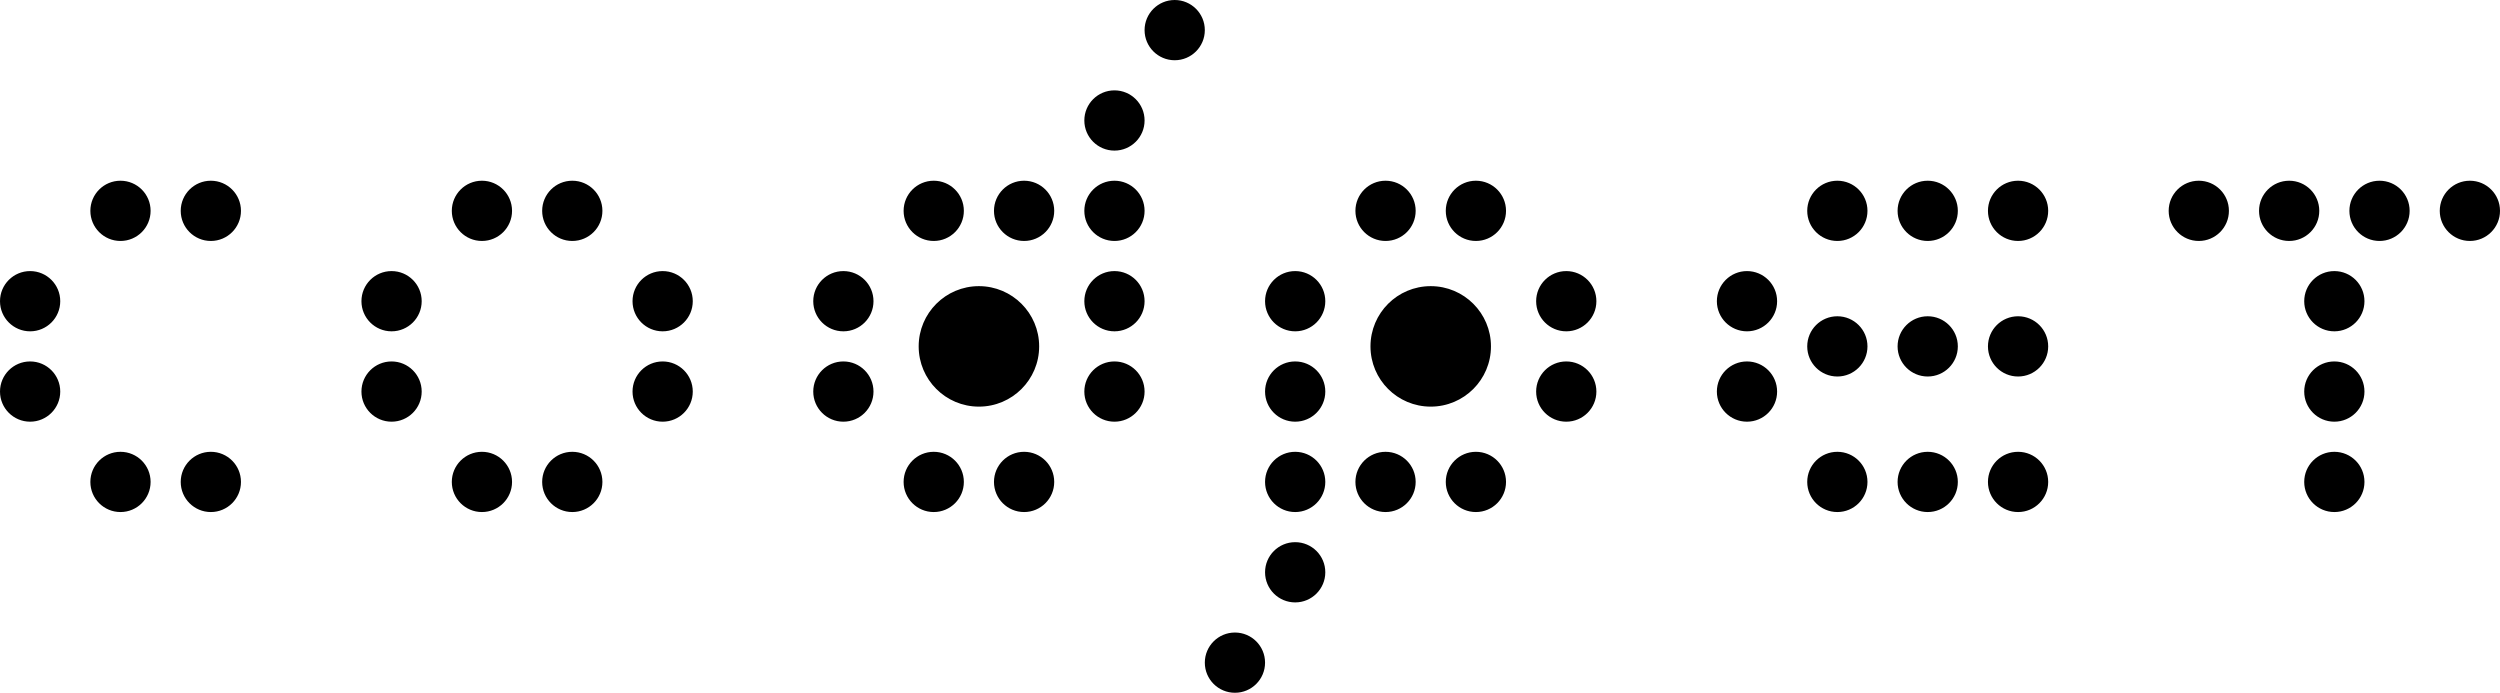
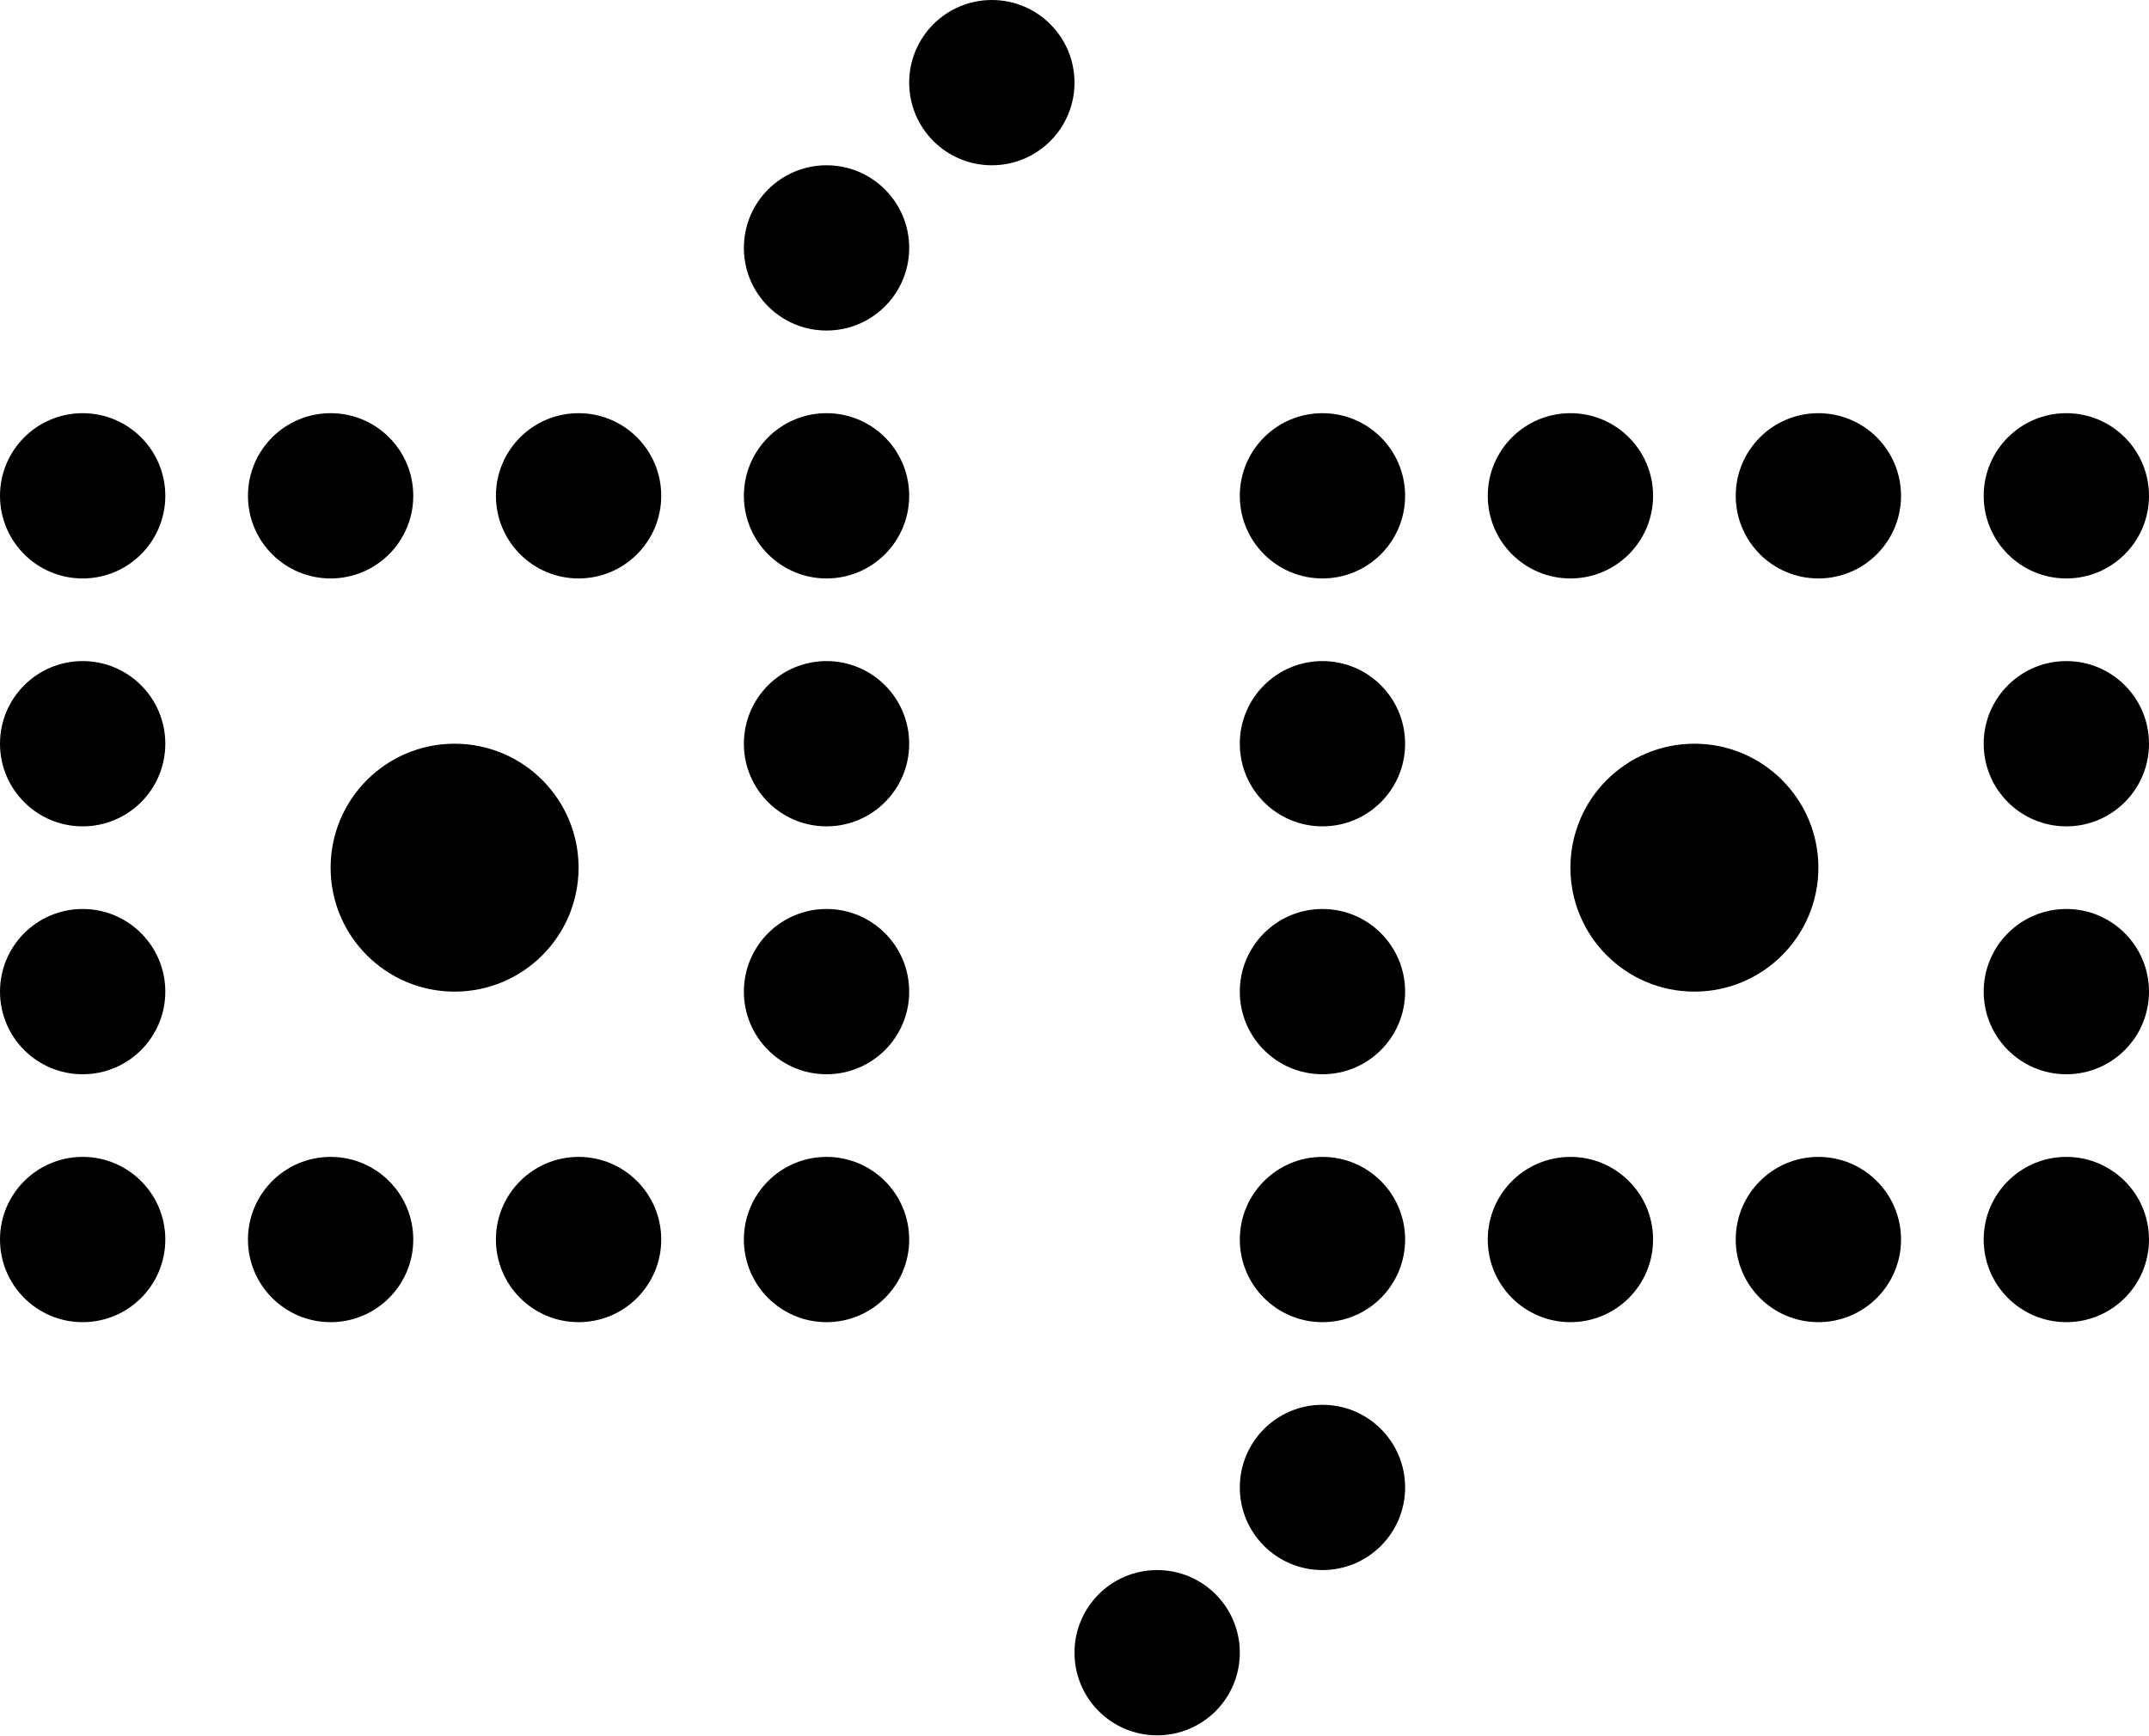
- <svg xmlns="http://www.w3.org/2000/svg" width="166px" height="46px" viewBox="0 0 166 46" version="1.1">
+ <svg xmlns="http://www.w3.org/2000/svg" width="52px" height="42px" viewBox="0 0 52 42" version="1.1">
  <g id="Page-1" stroke="none" stroke-width="1" fill="none" fill-rule="evenodd">
-     <path d="M26,22 C27.105,22 28,21.105 28,20 C28,18.895 27.105,18 26,18 C24.895,18 24,18.895 24,20 C24,21.105 24.895,22 26,22 Z M26,28 C27.105,28 28,27.105 28,26 C28,24.895 27.105,24 26,24 C24.895,24 24,24.895 24,26 C24,27.105 24.895,28 26,28 Z M32,34 C33.105,34 34,33.105 34,32 C34,30.895 33.105,30 32,30 C30.895,30 30,30.895 30,32 C30,33.105 30.895,34 32,34 Z M32,16 C33.105,16 34,15.105 34,14 C34,12.895 33.105,12 32,12 C30.895,12 30,12.895 30,14 C30,15.105 30.895,16 32,16 Z M38,34 C39.105,34 40,33.105 40,32 C40,30.895 39.105,30 38,30 C36.895,30 36,30.895 36,32 C36,33.105 36.895,34 38,34 Z M38,16 C39.105,16 40,15.105 40,14 C40,12.895 39.105,12 38,12 C36.895,12 36,12.895 36,14 C36,15.105 36.895,16 38,16 Z M44,22 C45.105,22 46,21.105 46,20 C46,18.895 45.105,18 44,18 C42.895,18 42,18.895 42,20 C42,21.105 42.895,22 44,22 Z M44,28 C45.105,28 46,27.105 46,26 C46,24.895 45.105,24 44,24 C42.895,24 42,24.895 42,26 C42,27.105 42.895,28 44,28 Z M116,22 C117.105,22 118,21.105 118,20 C118,18.895 117.105,18 116,18 C114.895,18 114,18.895 114,20 C114,21.105 114.895,22 116,22 Z M116,28 C117.105,28 118,27.105 118,26 C118,24.895 117.105,24 116,24 C114.895,24 114,24.895 114,26 C114,27.105 114.895,28 116,28 Z M122,34 C123.105,34 124,33.105 124,32 C124,30.895 123.105,30 122,30 C120.895,30 120,30.895 120,32 C120,33.105 120.895,34 122,34 Z M122,16 C123.105,16 124,15.105 124,14 C124,12.895 123.105,12 122,12 C120.895,12 120,12.895 120,14 C120,15.105 120.895,16 122,16 Z M128,34 C129.105,34 130,33.105 130,32 C130,30.895 129.105,30 128,30 C126.895,30 126,30.895 126,32 C126,33.105 126.895,34 128,34 Z M134,34 C135.105,34 136,33.105 136,32 C136,30.895 135.105,30 134,30 C132.895,30 132,30.895 132,32 C132,33.105 132.895,34 134,34 Z M128,16 C129.105,16 130,15.105 130,14 C130,12.895 129.105,12 128,12 C126.895,12 126,12.895 126,14 C126,15.105 126.895,16 128,16 Z M134,16 C135.105,16 136,15.105 136,14 C136,12.895 135.105,12 134,12 C132.895,12 132,12.895 132,14 C132,15.105 132.895,16 134,16 Z M134,25 C135.105,25 136,24.105 136,23 C136,21.895 135.105,21 134,21 C132.895,21 132,21.895 132,23 C132,24.105 132.895,25 134,25 Z M128,25 C129.105,25 130,24.105 130,23 C130,21.895 129.105,21 128,21 C126.895,21 126,21.895 126,23 C126,24.105 126.895,25 128,25 Z M122,25 C123.105,25 124,24.105 124,23 C124,21.895 123.105,21 122,21 C120.895,21 120,21.895 120,23 C120,24.105 120.895,25 122,25 Z M82,42 C83.105,42 84,42.895 84,44 C84,45.105 83.105,46 82,46 C80.895,46 80,45.105 80,44 C80,42.895 80.895,42 82,42 Z M86,36 C87.105,36 88,36.895 88,38 C88,39.105 87.105,40 86,40 C84.895,40 84,39.105 84,38 C84,36.895 84.895,36 86,36 Z M62,30 C63.105,30 64,30.895 64,32 C64,33.105 63.105,34 62,34 C60.895,34 60,33.105 60,32 C60,30.895 60.895,30 62,30 Z M68,30 C69.105,30 70,30.895 70,32 C70,33.105 69.105,34 68,34 C66.895,34 66,33.105 66,32 C66,30.895 66.895,30 68,30 Z M86,30 C87.105,30 88,30.895 88,32 C88,33.105 87.105,34 86,34 C84.895,34 84,33.105 84,32 C84,30.895 84.895,30 86,30 Z M98,30 C99.105,30 100,30.895 100,32 C100,33.105 99.105,34 98,34 C96.895,34 96,33.105 96,32 C96,30.895 96.895,30 98,30 Z M92,30 C93.105,30 94,30.895 94,32 C94,33.105 93.105,34 92,34 C90.895,34 90,33.105 90,32 C90,30.895 90.895,30 92,30 Z M74,24 C75.105,24 76,24.895 76,26 C76,27.105 75.105,28 74,28 C72.895,28 72,27.105 72,26 C72,24.895 72.895,24 74,24 Z M56,24 C57.105,24 58,24.895 58,26 C58,27.105 57.105,28 56,28 C54.895,28 54,27.105 54,26 C54,24.895 54.895,24 56,24 Z M86,24 C87.105,24 88,24.895 88,26 C88,27.105 87.105,28 86,28 C84.895,28 84,27.105 84,26 C84,24.895 84.895,24 86,24 Z M104,24 C105.105,24 106,24.895 106,26 C106,27.105 105.105,28 104,28 C102.895,28 102,27.105 102,26 C102,24.895 102.895,24 104,24 Z M65,19 C67.209,19 69,20.791 69,23 C69,25.209 67.209,27 65,27 C62.791,27 61,25.209 61,23 C61,20.791 62.791,19 65,19 Z M95,19 C97.209,19 99,20.791 99,23 C99,25.209 97.209,27 95,27 C92.791,27 91,25.209 91,23 C91,20.791 92.791,19 95,19 Z M74,18 C75.105,18 76,18.895 76,20 C76,21.105 75.105,22 74,22 C72.895,22 72,21.105 72,20 C72,18.895 72.895,18 74,18 Z M56,18 C57.105,18 58,18.895 58,20 C58,21.105 57.105,22 56,22 C54.895,22 54,21.105 54,20 C54,18.895 54.895,18 56,18 Z M86,18 C87.105,18 88,18.895 88,20 C88,21.105 87.105,22 86,22 C84.895,22 84,21.105 84,20 C84,18.895 84.895,18 86,18 Z M104,18 C105.105,18 106,18.895 106,20 C106,21.105 105.105,22 104,22 C102.895,22 102,21.105 102,20 C102,18.895 102.895,18 104,18 Z M74,12 C75.105,12 76,12.895 76,14 C76,15.105 75.105,16 74,16 C72.895,16 72,15.105 72,14 C72,12.895 72.895,12 74,12 Z M62,12 C63.105,12 64,12.895 64,14 C64,15.105 63.105,16 62,16 C60.895,16 60,15.105 60,14 C60,12.895 60.895,12 62,12 Z M68,12 C69.105,12 70,12.895 70,14 C70,15.105 69.105,16 68,16 C66.895,16 66,15.105 66,14 C66,12.895 66.895,12 68,12 Z M98,12 C99.105,12 100,12.895 100,14 C100,15.105 99.105,16 98,16 C96.895,16 96,15.105 96,14 C96,12.895 96.895,12 98,12 Z M92,12 C93.105,12 94,12.895 94,14 C94,15.105 93.105,16 92,16 C90.895,16 90,15.105 90,14 C90,12.895 90.895,12 92,12 Z M74,6 C75.105,6 76,6.895 76,8 C76,9.105 75.105,10 74,10 C72.895,10 72,9.105 72,8 C72,6.895 72.895,6 74,6 Z M78,0 C79.105,0 80,0.895 80,2 C80,3.105 79.105,4 78,4 C76.895,4 76,3.105 76,2 C76,0.895 76.895,0 78,0 Z M2,22 C3.105,22 4,21.105 4,20 C4,18.895 3.105,18 2,18 C0.895,18 0,18.895 0,20 C0,21.105 0.895,22 2,22 Z M2,28 C3.105,28 4,27.105 4,26 C4,24.895 3.105,24 2,24 C0.895,24 0,24.895 0,26 C0,27.105 0.895,28 2,28 Z M8,34 C9.105,34 10,33.105 10,32 C10,30.895 9.105,30 8,30 C6.895,30 6,30.895 6,32 C6,33.105 6.895,34 8,34 Z M14,34 C15.105,34 16,33.105 16,32 C16,30.895 15.105,30 14,30 C12.895,30 12,30.895 12,32 C12,33.105 12.895,34 14,34 Z M8,16 C9.105,16 10,15.105 10,14 C10,12.895 9.105,12 8,12 C6.895,12 6,12.895 6,14 C6,15.105 6.895,16 8,16 Z M14,16 C15.105,16 16,15.105 16,14 C16,12.895 15.105,12 14,12 C12.895,12 12,12.895 12,14 C12,15.105 12.895,16 14,16 Z M155,24 C153.895,24 153,24.895 153,26 C153,27.105 153.895,28 155,28 C156.105,28 157,27.105 157,26 C157,24.895 156.105,24 155,24 Z M146,12 C144.895,12 144,12.895 144,14 C144,15.105 144.895,16 146,16 C147.105,16 148,15.105 148,14 C148,12.895 147.105,12 146,12 Z M158,12 C156.895,12 156,12.895 156,14 C156,15.105 156.895,16 158,16 C159.105,16 160,15.105 160,14 C160,12.895 159.105,12 158,12 Z M164,12 C162.895,12 162,12.895 162,14 C162,15.105 162.895,16 164,16 C165.105,16 166,15.105 166,14 C166,12.895 165.105,12 164,12 Z M155,18 C153.895,18 153,18.895 153,20 C153,21.105 153.895,22 155,22 C156.105,22 157,21.105 157,20 C157,18.895 156.105,18 155,18 Z M152,12 C150.895,12 150,12.895 150,14 C150,15.105 150.895,16 152,16 C153.105,16 154,15.105 154,14 C154,12.895 153.105,12 152,12 Z M155,30 C153.895,30 153,30.895 153,32 C153,33.105 153.895,34 155,34 C156.105,34 157,33.105 157,32 C157,30.895 156.105,30 155,30 Z" id="Combined-Shape" fill="#000000" />
+     <path d="M28,38 C29.105,38 30,38.895 30,40 C30,41.105 29.105,42 28,42 C26.895,42 26,41.105 26,40 C26,38.895 26.895,38 28,38 Z M32,34 C33.105,34 34,34.895 34,36 C34,37.105 33.105,38 32,38 C30.895,38 30,37.105 30,36 C30,34.895 30.895,34 32,34 Z M2,28 C3.105,28 4,28.895 4,30 C4,31.105 3.105,32 2,32 C0.895,32 0,31.105 0,30 C0,28.895 0.895,28 2,28 Z M20,28 C21.105,28 22,28.895 22,30 C22,31.105 21.105,32 20,32 C18.895,32 18,31.105 18,30 C18,28.895 18.895,28 20,28 Z M8,28 C9.105,28 10,28.895 10,30 C10,31.105 9.105,32 8,32 C6.895,32 6,31.105 6,30 C6,28.895 6.895,28 8,28 Z M14,28 C15.105,28 16,28.895 16,30 C16,31.105 15.105,32 14,32 C12.895,32 12,31.105 12,30 C12,28.895 12.895,28 14,28 Z M32,28 C33.105,28 34,28.895 34,30 C34,31.105 33.105,32 32,32 C30.895,32 30,31.105 30,30 C30,28.895 30.895,28 32,28 Z M44,28 C45.105,28 46,28.895 46,30 C46,31.105 45.105,32 44,32 C42.895,32 42,31.105 42,30 C42,28.895 42.895,28 44,28 Z M50,28 C51.105,28 52,28.895 52,30 C52,31.105 51.105,32 50,32 C48.895,32 48,31.105 48,30 C48,28.895 48.895,28 50,28 Z M38,28 C39.105,28 40,28.895 40,30 C40,31.105 39.105,32 38,32 C36.895,32 36,31.105 36,30 C36,28.895 36.895,28 38,28 Z M20,22 C21.105,22 22,22.895 22,24 C22,25.105 21.105,26 20,26 C18.895,26 18,25.105 18,24 C18,22.895 18.895,22 20,22 Z M2,22 C3.105,22 4,22.895 4,24 C4,25.105 3.105,26 2,26 C0.895,26 0,25.105 0,24 C0,22.895 0.895,22 2,22 Z M32,22 C33.105,22 34,22.895 34,24 C34,25.105 33.105,26 32,26 C30.895,26 30,25.105 30,24 C30,22.895 30.895,22 32,22 Z M50,22 C51.105,22 52,22.895 52,24 C52,25.105 51.105,26 50,26 C48.895,26 48,25.105 48,24 C48,22.895 48.895,22 50,22 Z M11,18 C12.657,18 14,19.343 14,21 C14,22.657 12.657,24 11,24 C9.343,24 8,22.657 8,21 C8,19.343 9.343,18 11,18 Z M41,18 C42.657,18 44,19.343 44,21 C44,22.657 42.657,24 41,24 C39.343,24 38,22.657 38,21 C38,19.343 39.343,18 41,18 Z M20,16 C21.105,16 22,16.895 22,18 C22,19.105 21.105,20 20,20 C18.895,20 18,19.105 18,18 C18,16.895 18.895,16 20,16 Z M2,16 C3.105,16 4,16.895 4,18 C4,19.105 3.105,20 2,20 C0.895,20 0,19.105 0,18 C0,16.895 0.895,16 2,16 Z M32,16 C33.105,16 34,16.895 34,18 C34,19.105 33.105,20 32,20 C30.895,20 30,19.105 30,18 C30,16.895 30.895,16 32,16 Z M50,16 C51.105,16 52,16.895 52,18 C52,19.105 51.105,20 50,20 C48.895,20 48,19.105 48,18 C48,16.895 48.895,16 50,16 Z M20,10 C21.105,10 22,10.895 22,12 C22,13.105 21.105,14 20,14 C18.895,14 18,13.105 18,12 C18,10.895 18.895,10 20,10 Z M2,10 C3.105,10 4,10.895 4,12 C4,13.105 3.105,14 2,14 C0.895,14 0,13.105 0,12 C0,10.895 0.895,10 2,10 Z M8,10 C9.105,10 10,10.895 10,12 C10,13.105 9.105,14 8,14 C6.895,14 6,13.105 6,12 C6,10.895 6.895,10 8,10 Z M14,10 C15.105,10 16,10.895 16,12 C16,13.105 15.105,14 14,14 C12.895,14 12,13.105 12,12 C12,10.895 12.895,10 14,10 Z M32,10 C33.105,10 34,10.895 34,12 C34,13.105 33.105,14 32,14 C30.895,14 30,13.105 30,12 C30,10.895 30.895,10 32,10 Z M50,10 C51.105,10 52,10.895 52,12 C52,13.105 51.105,14 50,14 C48.895,14 48,13.105 48,12 C48,10.895 48.895,10 50,10 Z M44,10 C45.105,10 46,10.895 46,12 C46,13.105 45.105,14 44,14 C42.895,14 42,13.105 42,12 C42,10.895 42.895,10 44,10 Z M38,10 C39.105,10 40,10.895 40,12 C40,13.105 39.105,14 38,14 C36.895,14 36,13.105 36,12 C36,10.895 36.895,10 38,10 Z M20,4 C21.105,4 22,4.895 22,6 C22,7.105 21.105,8 20,8 C18.895,8 18,7.105 18,6 C18,4.895 18.895,4 20,4 Z M24,0 C25.105,0 26,0.895 26,2 C26,3.105 25.105,4 24,4 C22.895,4 22,3.105 22,2 C22,0.895 22.895,0 24,0 Z" id="Combined-Shape-Copy" fill="#000000" />
  </g>
</svg>
